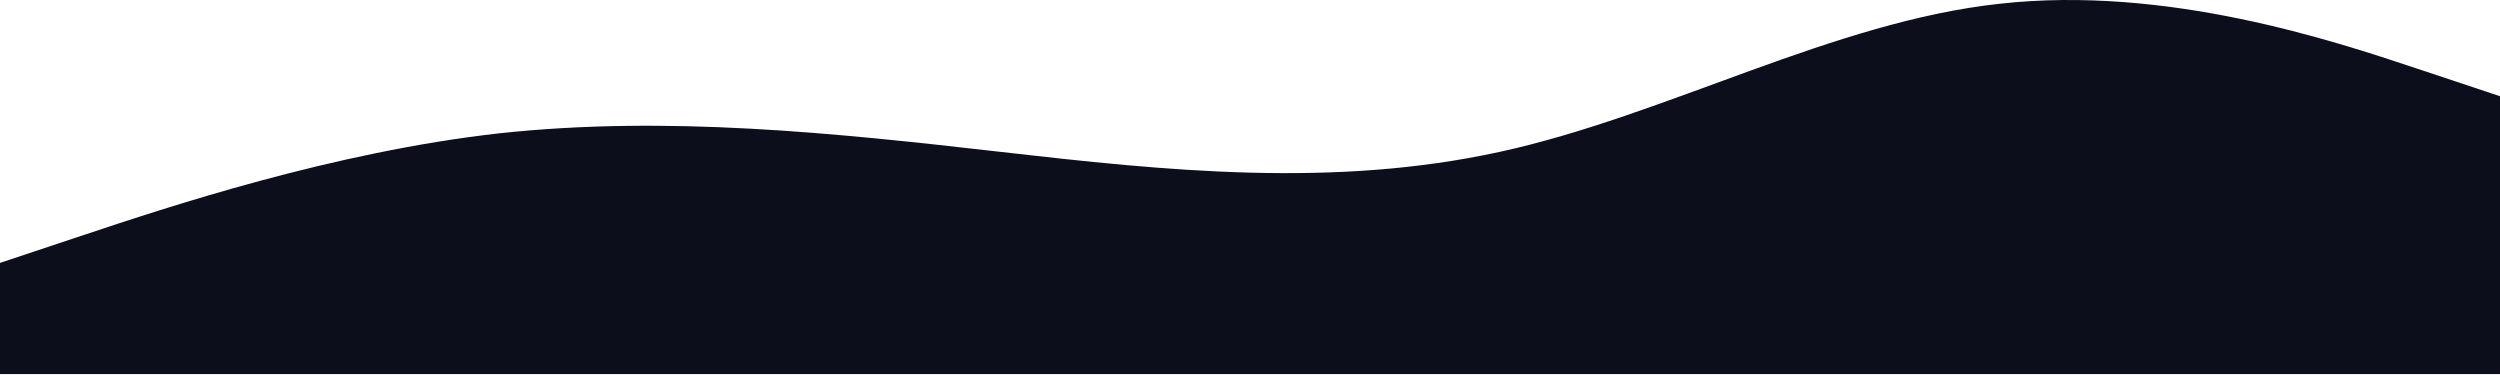
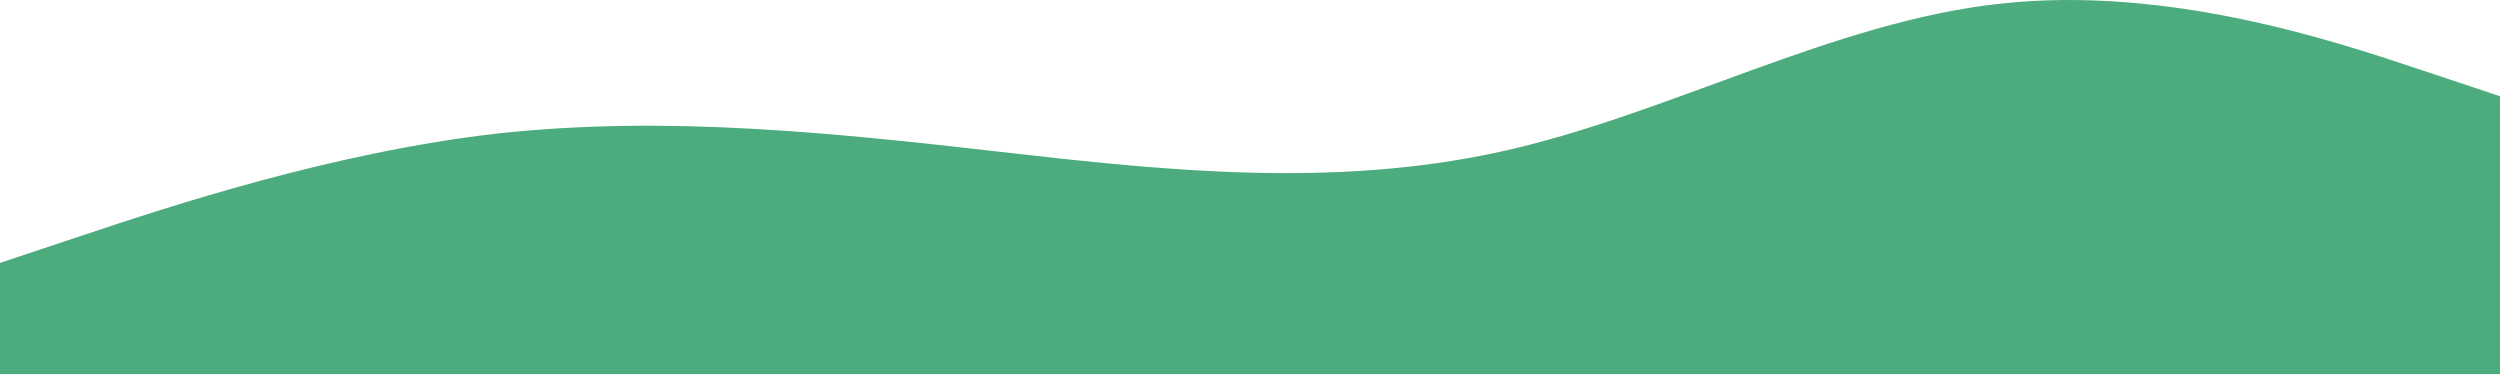
<svg xmlns="http://www.w3.org/2000/svg" width="1440" height="215.445" viewBox="0 0 1440 215.445">
-   <path id="wave2-dark-404" d="M0,256l48-16c48-16,144-48,240-58.7C384,171,480,181,576,192s192,21,288,0,192-75,288-85.3C1248,96,1344,128,1392,144l48,16V320H0Z" transform="translate(0 -104.555)" fill="#0c0e1c" />
+   <path id="wave2-dark-404" d="M0,256l48-16c48-16,144-48,240-58.7C384,171,480,181,576,192s192,21,288,0,192-75,288-85.3C1248,96,1344,128,1392,144l48,16V320H0Z" transform="translate(0 -104.555)" fill="#4cac7d" />
</svg>
